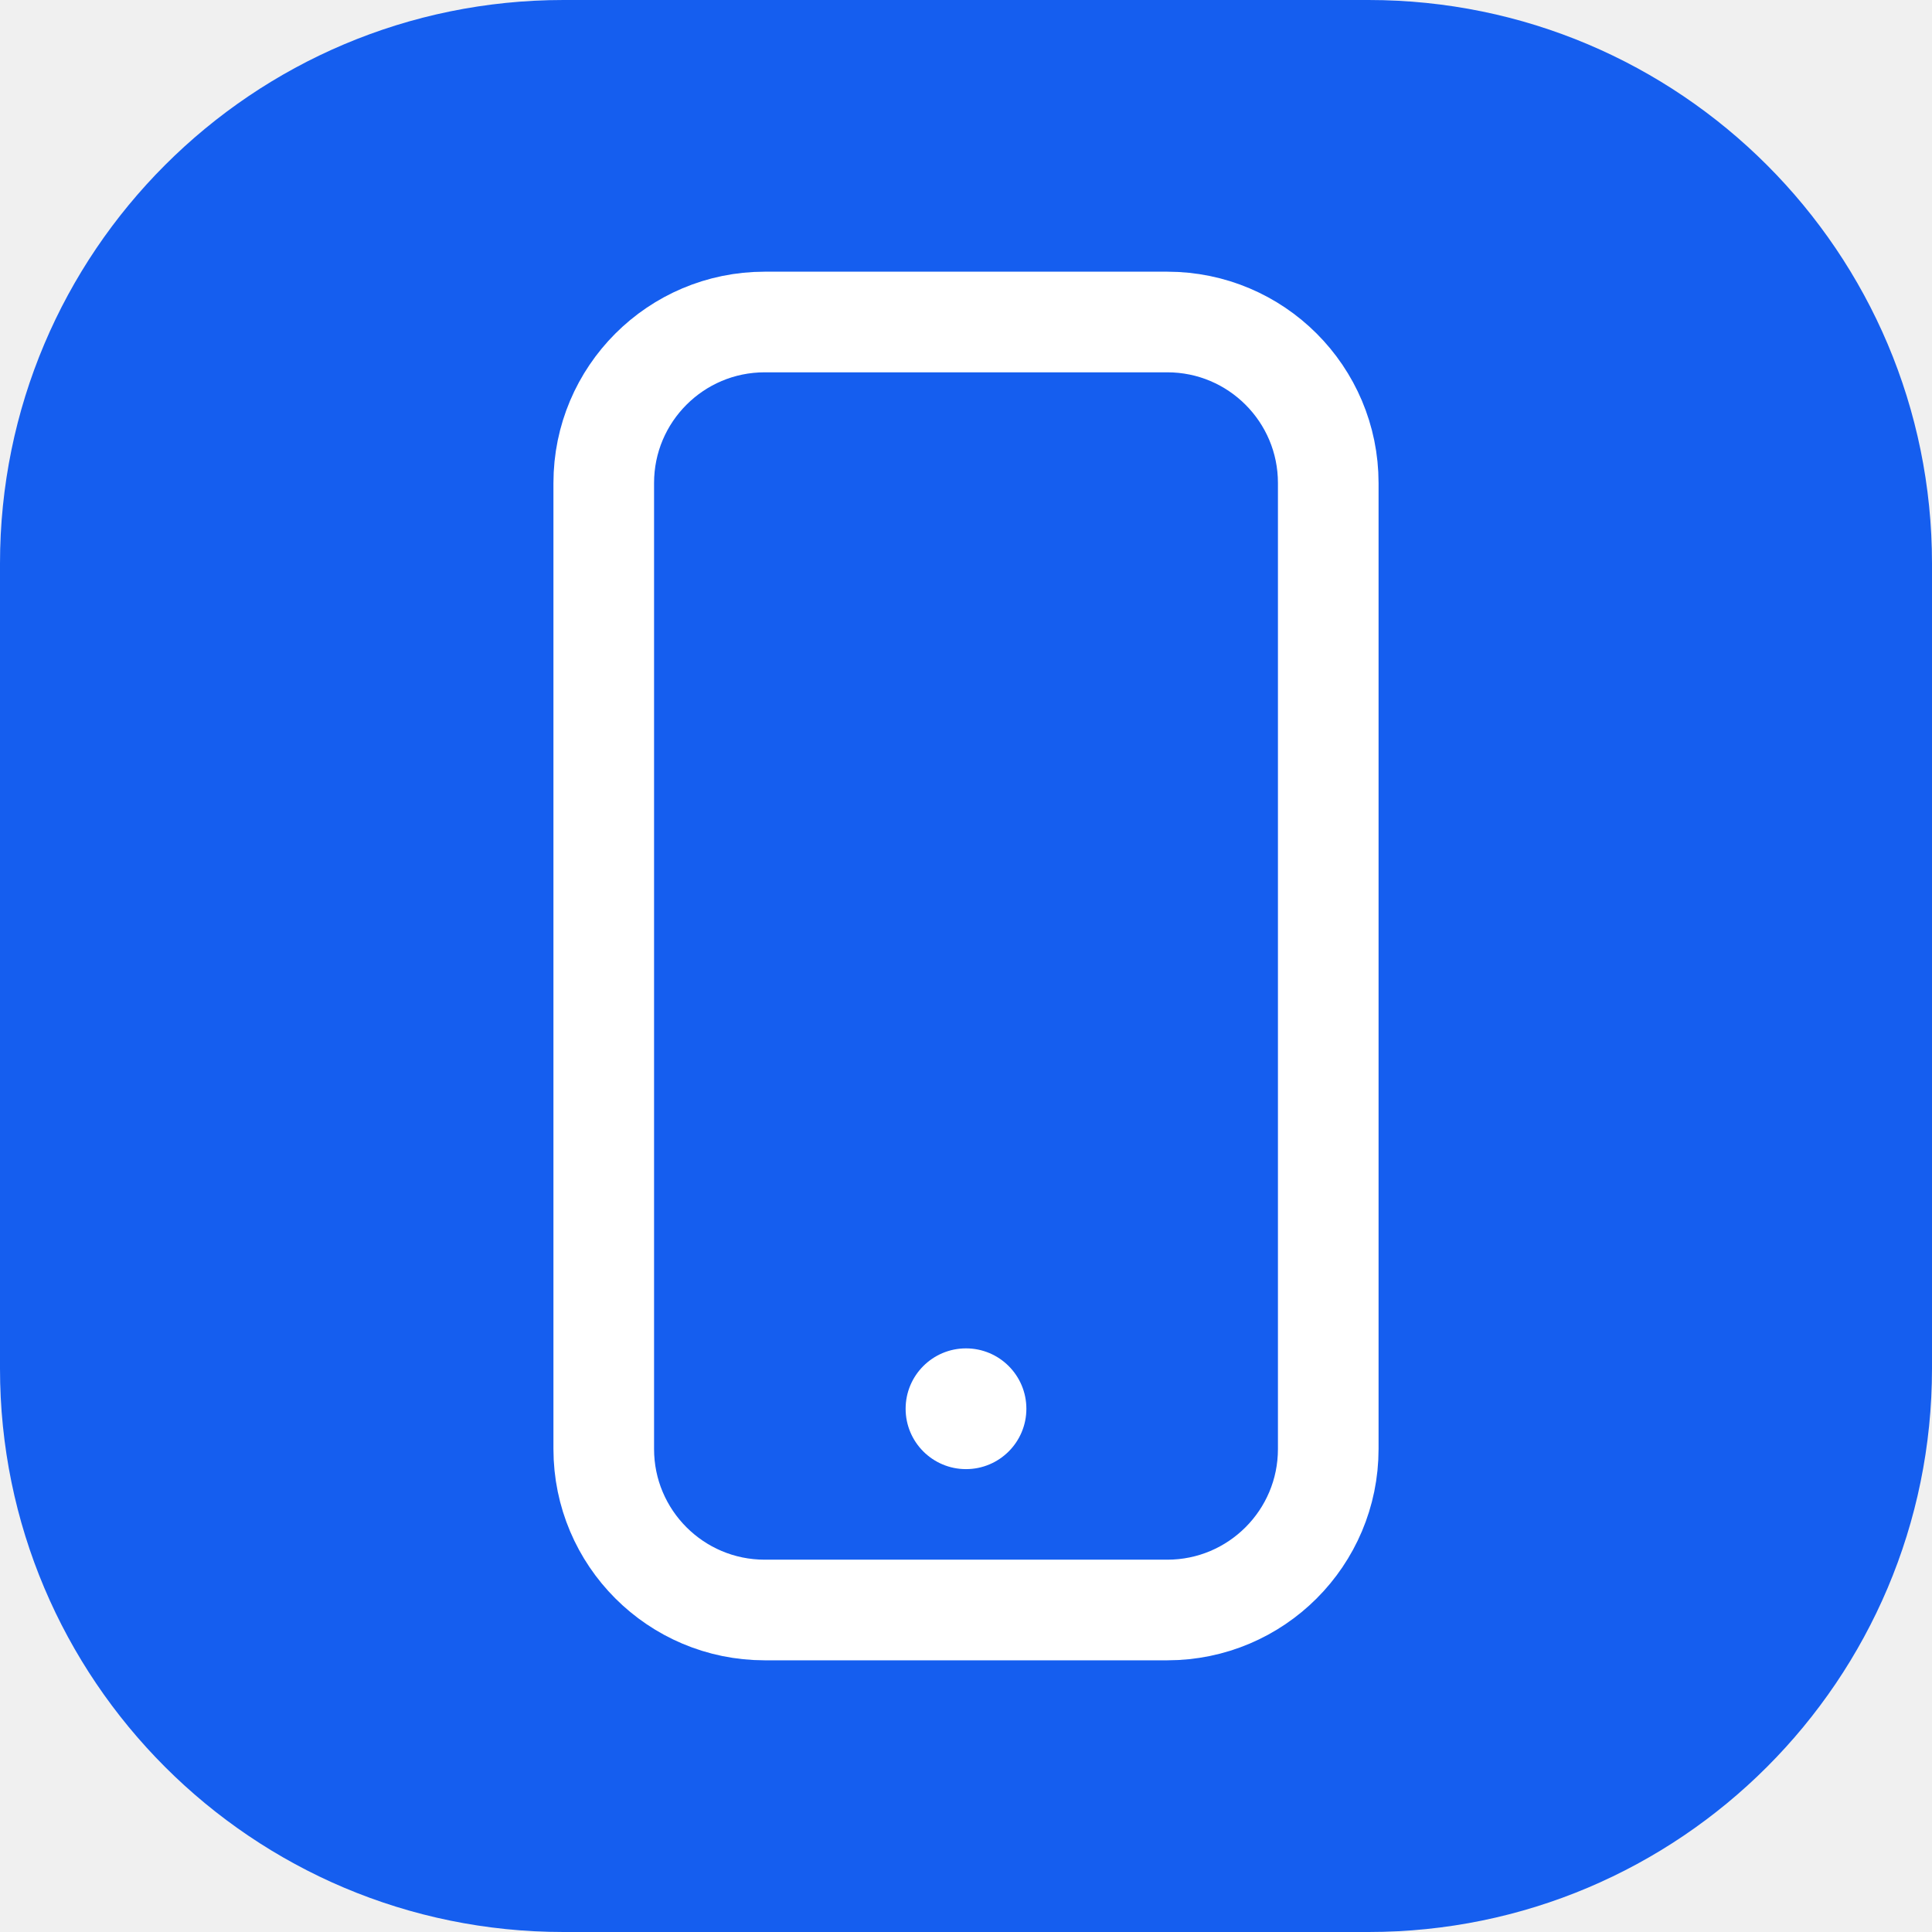
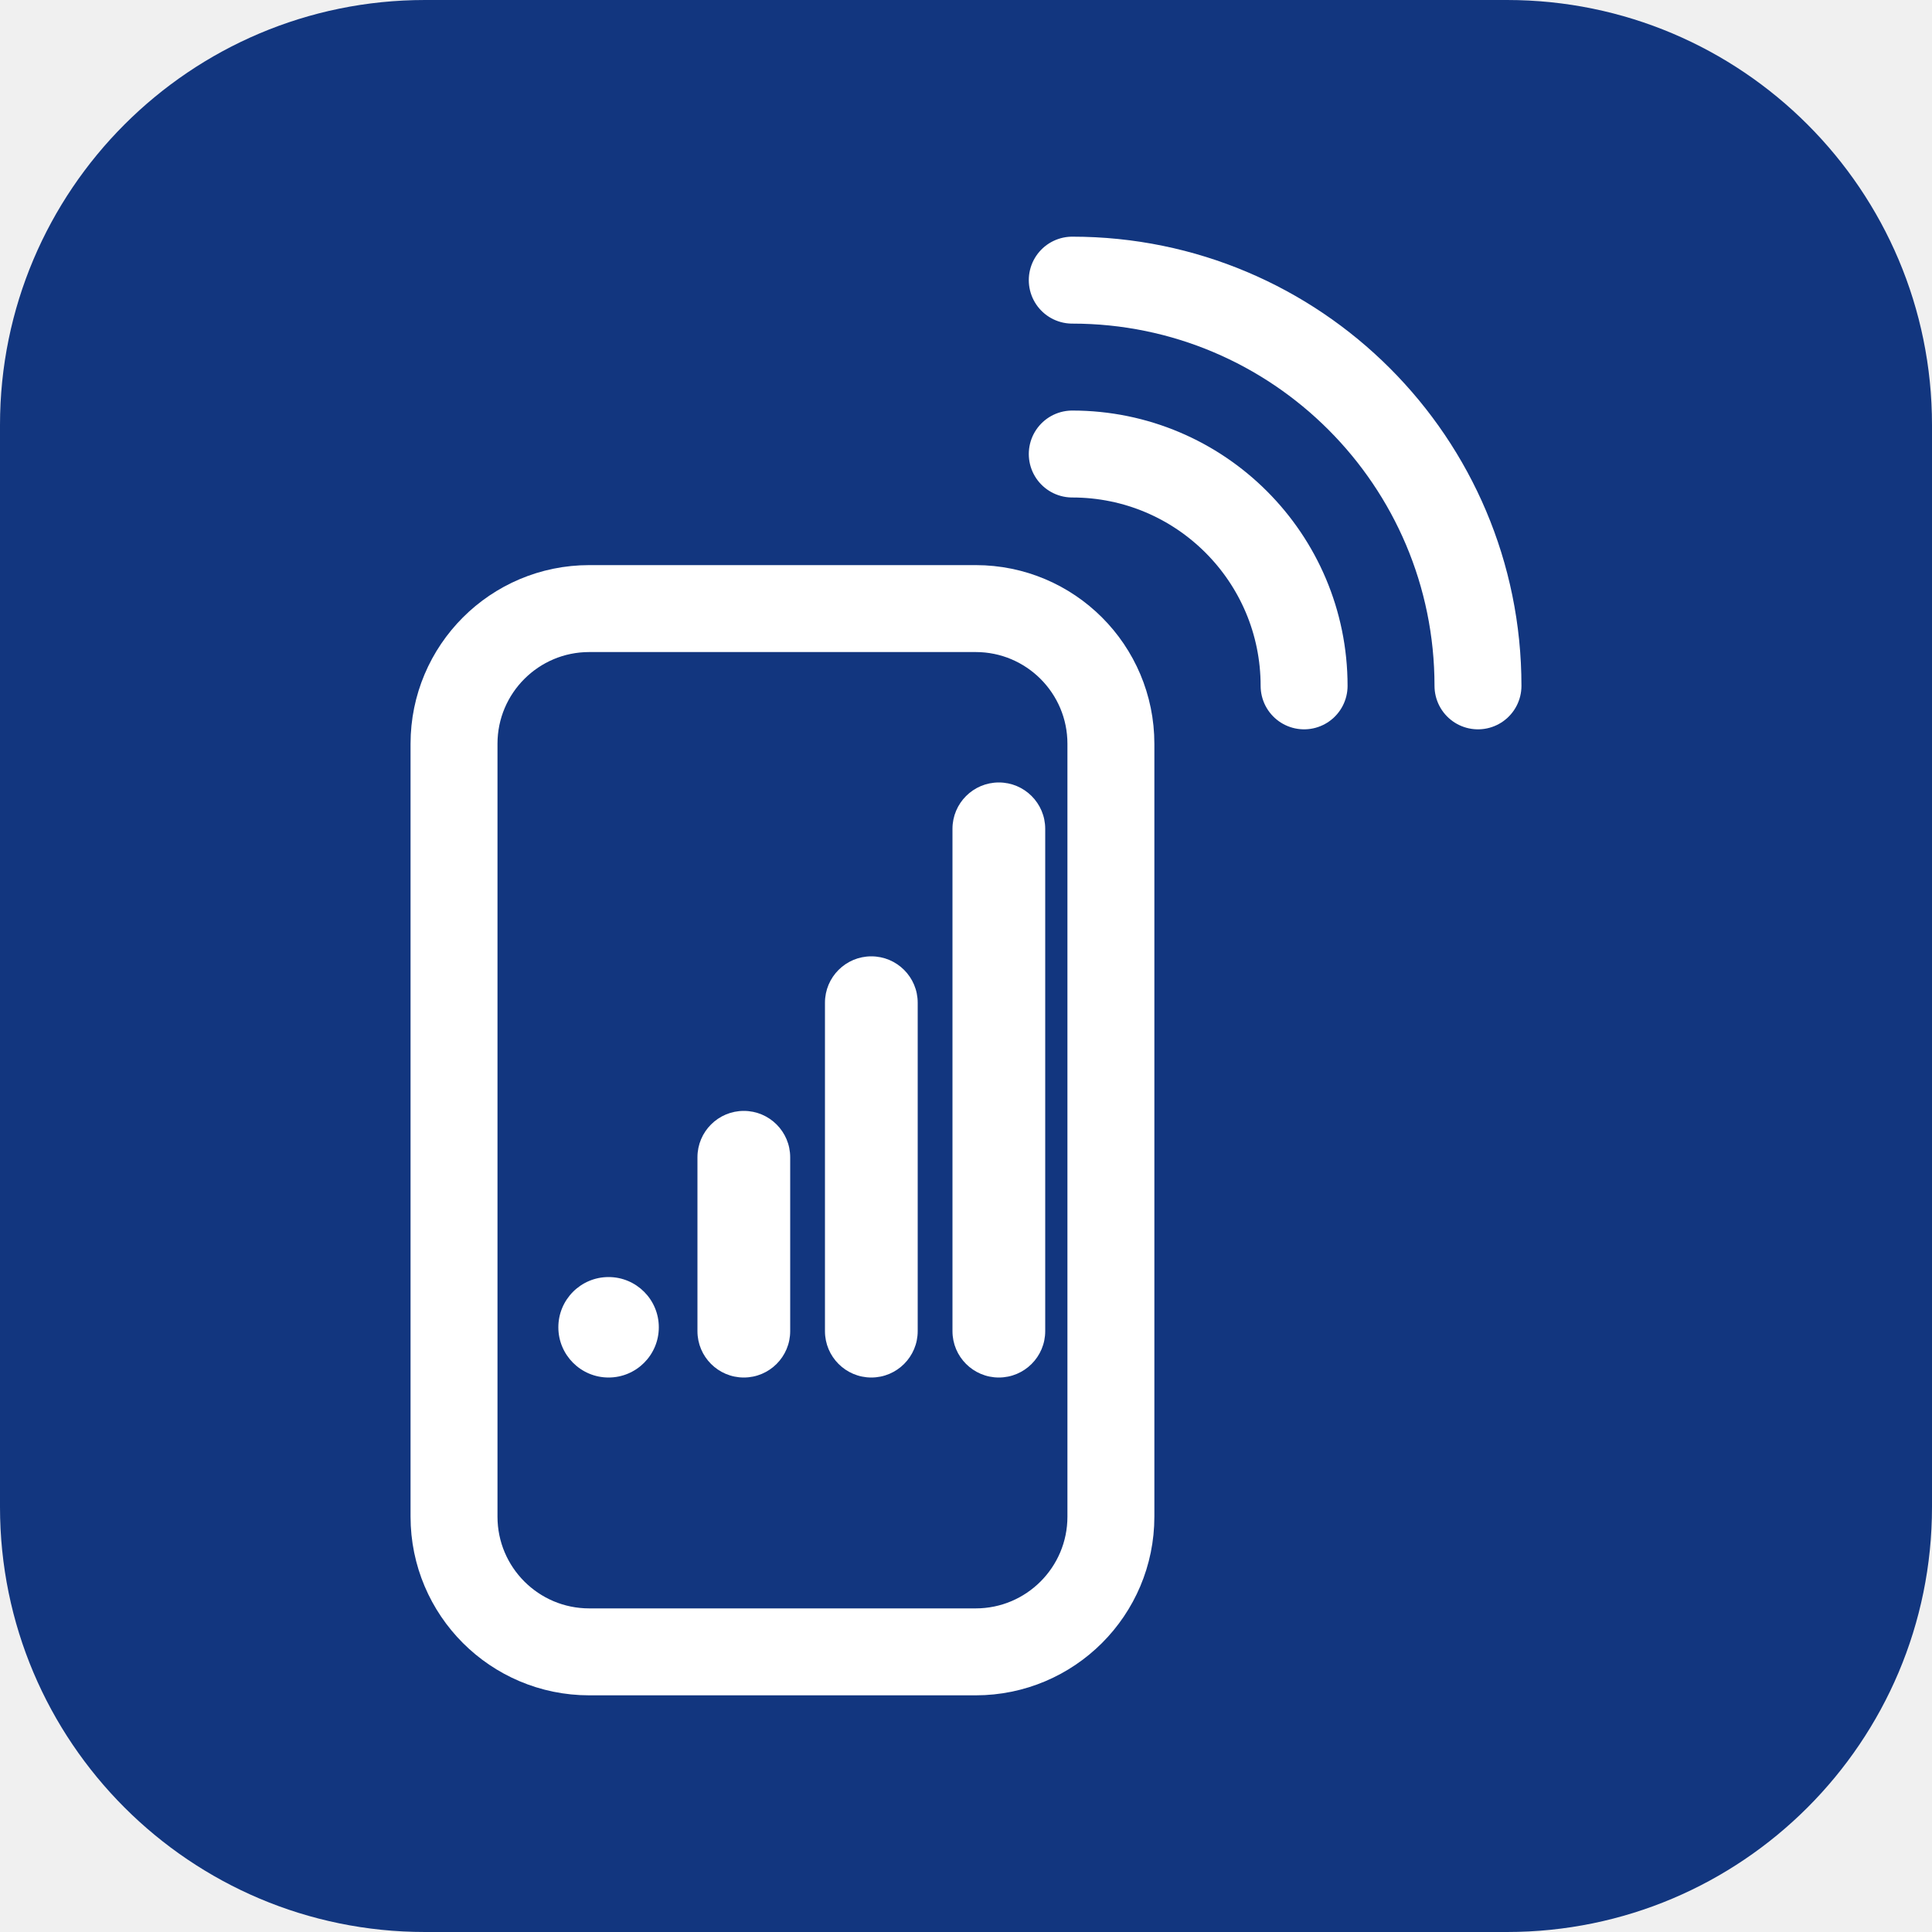
- <svg xmlns="http://www.w3.org/2000/svg" viewBox="0 0 48 48">
-   <rect width="48" height="48" rx="14" fill="#155eef" />
-   <rect x="15" y="8" width="18" height="32" rx="4" fill="none" stroke="#fff" stroke-width="2.5" />
-   <circle cx="24" cy="35" r="1.5" fill="#fff" />
+ <svg xmlns="http://www.w3.org/2000/svg" viewBox="0 0 100 100">
+   <rect width="100" height="100" rx="22" fill="#12367f" />
+   <g transform="translate(-2.5 5.5)" fill="none" stroke="#fff" stroke-width="4.5" stroke-linecap="round" stroke-linejoin="round">
+     <rect x="26" y="26" width="34" height="54" rx="7" />
+     <path d="M58 18a12 12 0 0 1 12 12" />
+     <path d="M58 9a21 21 0 0 1 21 21" />
+   </g>
+   <g transform="translate(-2.5 5.5)" fill="#fff">
+     <circle cx="34" cy="63.2" r="2.6" />
+     <rect x="38.6" y="52" width="4.8" height="13.8" rx="2.4" />
+     <rect x="45.2" y="44" width="4.8" height="21.8" rx="2.4" />
+     <rect x="51.8" y="35" width="4.8" height="30.8" rx="2.4" />
+   </g>
</svg>
